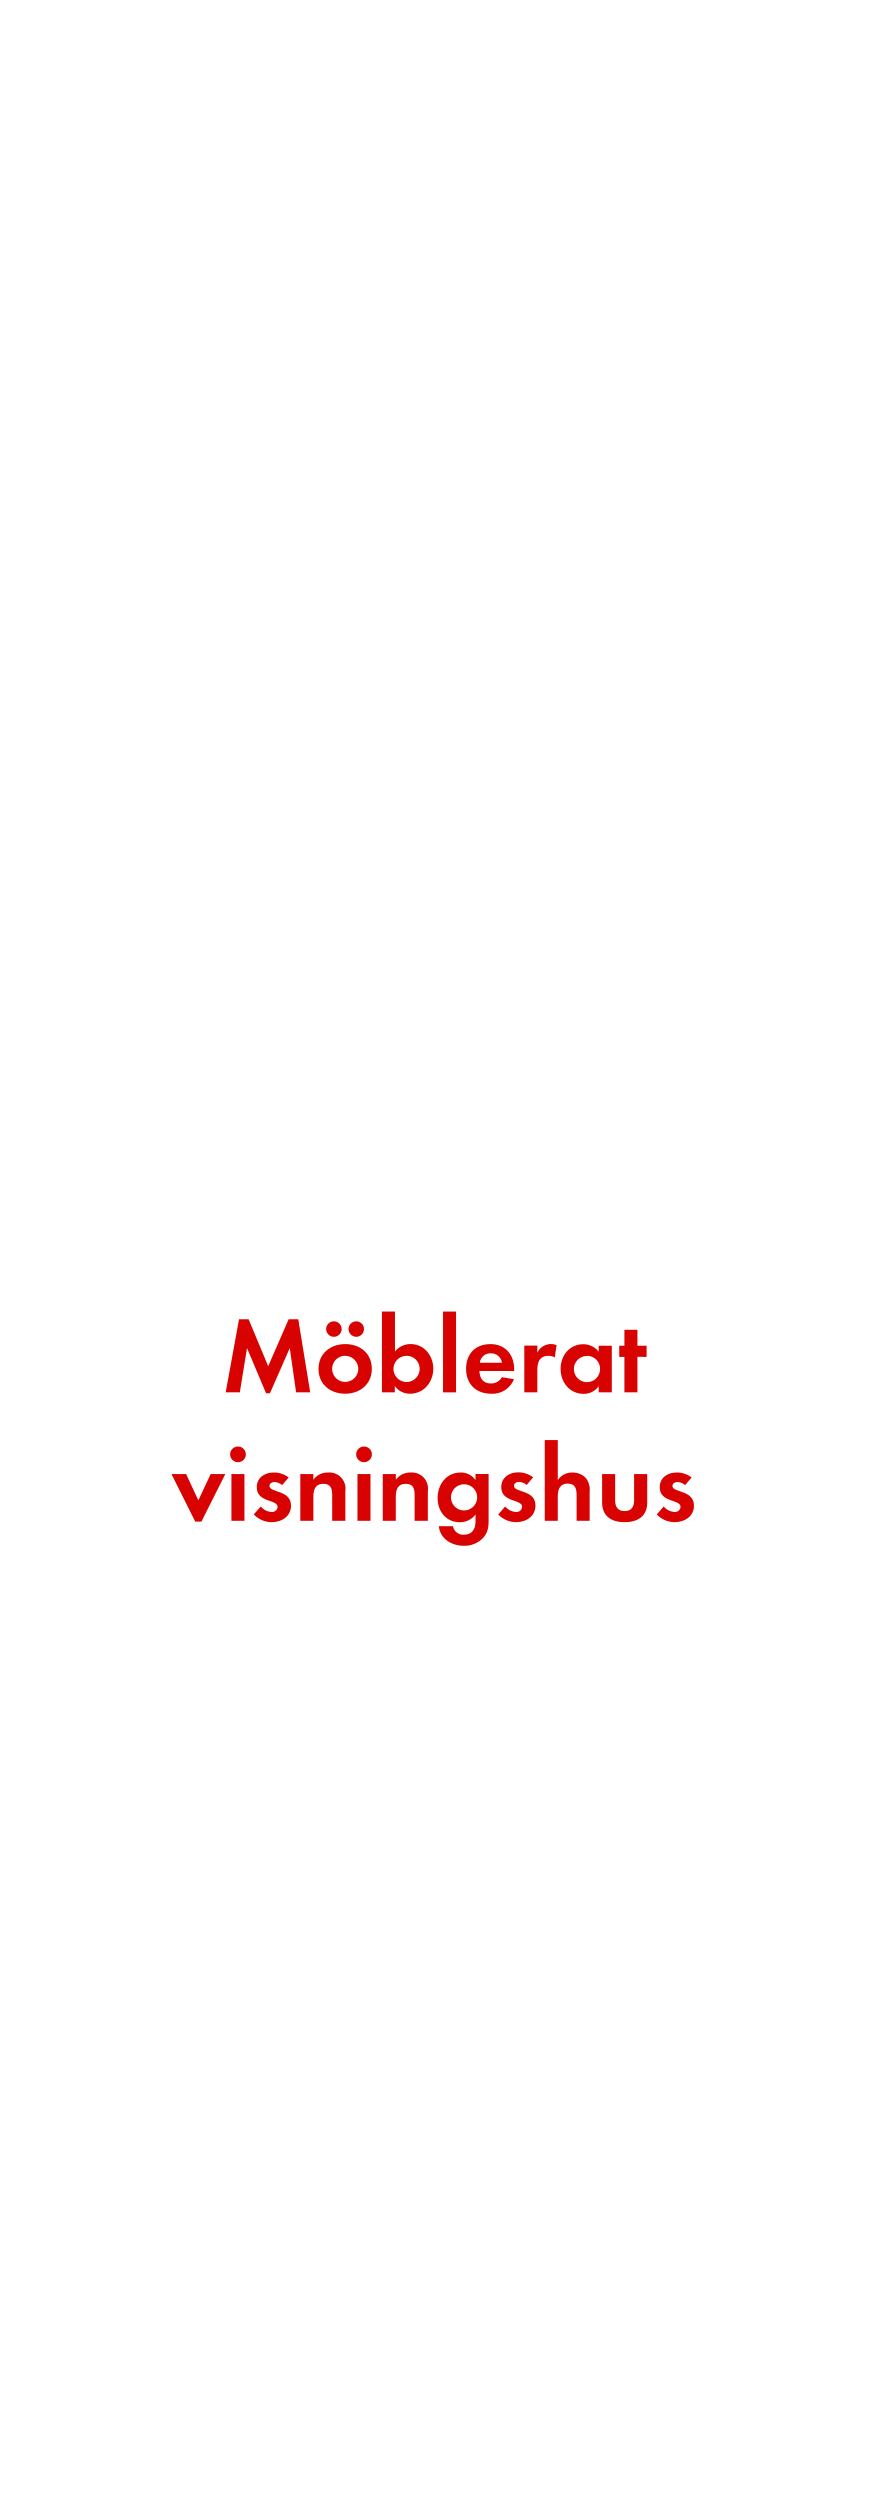
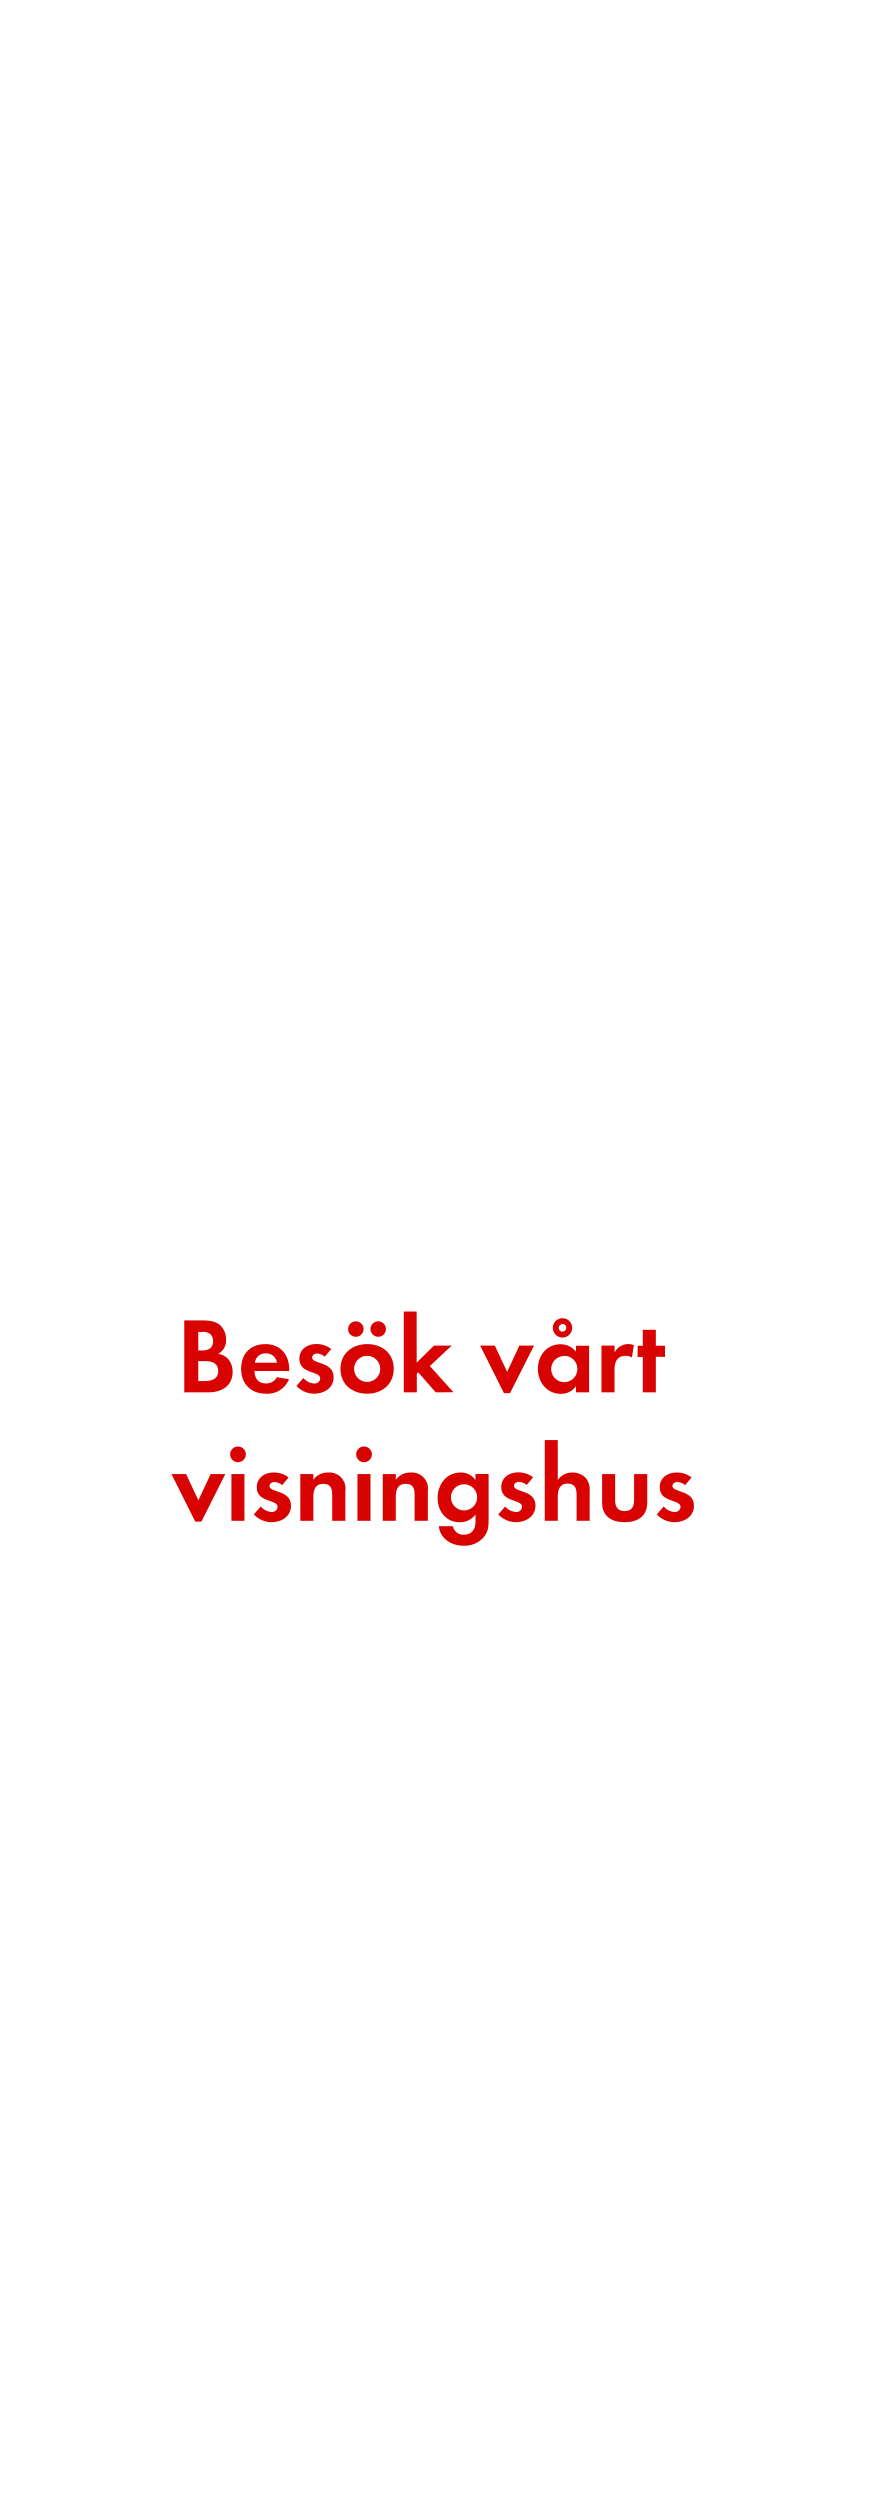
<svg xmlns="http://www.w3.org/2000/svg" id="Layer_1" data-name="Layer 1" viewBox="0 0 250 720">
  <defs>
    <style>.cls-1{fill:#d80201;}</style>
  </defs>
-   <path class="cls-1" d="M85.28,401l-1.83-12.74-5.71,13H76.63l-5.49-13L69.07,401H65l3.84-21.05h2.76l5.64,13.52,5.89-13.52H85.9L89.34,401Z" />
-   <path class="cls-1" d="M99.42,401.39c-4.28,0-7.69-2.67-7.69-7.13s3.41-7.16,7.72-7.16,7.63,2.7,7.63,7.13S103.66,401.39,99.42,401.39ZM96.16,385a2.23,2.23,0,1,1,0-4.46,2.23,2.23,0,1,1,0,4.46Zm3.22,5.46a3.77,3.77,0,1,0,3.81,3.78A3.8,3.8,0,0,0,99.39,390.47Zm3.22-5.46a2.26,2.26,0,0,1-2.23-2.23,2.23,2.23,0,1,1,2.23,2.23Z" />
-   <path class="cls-1" d="M118.11,401.39a5.28,5.28,0,0,1-4.4-2.2V401H110V377.73h3.75v11.5a5.7,5.7,0,0,1,4.5-2.14c3.94,0,6.54,3.35,6.54,7.1S122.14,401.39,118.11,401.39Zm-1-10.91a3.77,3.77,0,1,0,3.75,3.75A3.74,3.74,0,0,0,117.09,390.47Z" />
-   <path class="cls-1" d="M127.59,401V377.73h3.75V401Z" />
-   <path class="cls-1" d="M138.07,394.84c.06,2.08,1.05,3.6,3.29,3.6a3.52,3.52,0,0,0,3.19-1.8l3.47.56a6.58,6.58,0,0,1-6.6,4.19c-4.34,0-7.19-2.79-7.19-7.16s2.73-7.13,7-7.13,6.85,3,6.85,7.26v.5Zm3.26-5.08a3,3,0,0,0-3.13,2.7h6.36A3.11,3.11,0,0,0,141.33,389.76Z" />
-   <path class="cls-1" d="M159.77,390.94a3.32,3.32,0,0,0-1.8-.46c-2.54,0-3.22,1.8-3.22,4V401H151V387.53h3.75v2a4.38,4.38,0,0,1,5.55-2.14Z" />
-   <path class="cls-1" d="M172.42,401v-1.77a5.19,5.19,0,0,1-4.37,2.2c-4,0-6.6-3.35-6.6-7.19s2.57-7.1,6.51-7.1a5.6,5.6,0,0,1,4.46,2.14v-1.71h3.78V401Zm-3.35-10.48a3.77,3.77,0,1,0,3.75,3.75A3.75,3.75,0,0,0,169.07,390.47Z" />
-   <path class="cls-1" d="M183.58,390.75V401h-3.75v-10.2h-1.49v-3.22h1.49v-4.59h3.75v4.59h2.64v3.22Z" />
+   <path class="cls-1" d="M60,401H53.07V380.27h5.12c1.67,0,3.72.16,5.05,1.24a5.53,5.53,0,0,1,1.86,4.25,4.34,4.34,0,0,1-2.26,4.16,4.71,4.71,0,0,1,2.7,1.3A5.57,5.57,0,0,1,67,395.09C67,399.22,63.74,401,60,401Zm-1.74-17.39H57.1v5.33h1.15c1.8,0,3.13-.71,3.13-2.67S60.08,383.56,58.28,383.56ZM59,392H57.1v5.74h1.74c2,0,4-.46,4-2.88S60.88,392,59,392Z" />
+   <path class="cls-1" d="M73.28,394.84c.06,2.08,1.05,3.6,3.29,3.6a3.52,3.52,0,0,0,3.19-1.8l3.47.56a6.58,6.58,0,0,1-6.6,4.19c-4.34,0-7.19-2.79-7.19-7.16s2.73-7.13,7-7.13,6.85,3,6.85,7.26v.5Zm3.26-5.08a3,3,0,0,0-3.13,2.7h6.36A3.11,3.11,0,0,0,76.54,389.76Z" />
+   <path class="cls-1" d="M90.49,401.39a7.14,7.14,0,0,1-5.12-2.23l2-2.29a4.36,4.36,0,0,0,3.16,1.58A1.58,1.58,0,0,0,92.22,397c0-2.29-6-1.15-6-5.67,0-2.73,2.26-4.25,4.81-4.25a6.91,6.91,0,0,1,4.37,1.43l-1.86,2.2a3.74,3.74,0,0,0-2.23-.9c-.65,0-1.43.4-1.43,1.15,0,2,6.2,1.08,6.2,5.67C96.1,399.71,93.37,401.39,90.49,401.39Z" />
+   <path class="cls-1" d="M105.74,401.39c-4.28,0-7.69-2.67-7.69-7.13s3.41-7.16,7.72-7.16,7.63,2.7,7.63,7.13S110,401.39,105.74,401.39ZM102.48,385a2.23,2.23,0,1,1,0-4.46,2.23,2.23,0,1,1,0,4.46Zm3.22,5.46a3.77,3.77,0,1,0,3.81,3.78A3.8,3.8,0,0,0,105.71,390.47Zm3.22-5.46a2.26,2.26,0,0,1-2.23-2.23,2.23,2.23,0,1,1,2.23,2.23Z" />
+   <path class="cls-1" d="M125.49,401l-5.05-5.77-.4.4V401h-3.75V377.73H120v14.7l5-4.9h5.08l-6.29,5.89,6.79,7.54Z" />
+   <path class="cls-1" d="M146.88,401.23h-1.74l-6.85-13.7h4.22l3.54,7.57,3.53-7.57h4.22Z" />
+   <path class="cls-1" d="M165.88,401v-1.77a5.19,5.19,0,0,1-4.37,2.2c-4,0-6.6-3.35-6.6-7.19s2.57-7.1,6.51-7.1a5.6,5.6,0,0,1,4.46,2.14v-1.71h3.78V401Zm-3.35-10.48a3.77,3.77,0,1,0,3.75,3.75A3.75,3.75,0,0,0,162.53,390.47Zm-.53-5.3a2.79,2.79,0,1,1,0-5.58,2.79,2.79,0,1,1,0,5.58Zm0-3.88a1.09,1.09,0,1,0,1.08,1.08A1.06,1.06,0,0,0,162,381.29Z" />
+   <path class="cls-1" d="M182,390.94a3.32,3.32,0,0,0-1.8-.46c-2.54,0-3.22,1.8-3.22,4V401h-3.75V387.53H177v2a4.38,4.38,0,0,1,5.55-2.14Z" />
+   <path class="cls-1" d="M188.88,390.75V401h-3.75v-10.2h-1.49v-3.22h1.49v-4.59h3.75v4.59h2.64v3.22Z" />
  <path class="cls-1" d="M58,438.23H56.23l-6.85-13.7H53.6l3.53,7.57,3.54-7.57h4.22Z" />
  <path class="cls-1" d="M68.54,421.12a2.26,2.26,0,1,1,0-4.53,2.26,2.26,0,0,1,0,4.53ZM66.65,438V424.53H70.4V438Z" />
  <path class="cls-1" d="M78.21,438.39a7.14,7.14,0,0,1-5.12-2.23l2-2.29a4.36,4.36,0,0,0,3.16,1.58A1.58,1.58,0,0,0,79.95,434c0-2.29-6-1.15-6-5.67,0-2.73,2.26-4.25,4.81-4.25a6.92,6.92,0,0,1,4.37,1.43l-1.86,2.2a3.75,3.75,0,0,0-2.23-.9c-.65,0-1.43.4-1.43,1.15,0,2,6.2,1.08,6.2,5.67C83.82,436.71,81.1,438.39,78.21,438.39Z" />
  <path class="cls-1" d="M95.67,438v-7.44c0-1.83-.4-3.22-2.54-3.22-2.33,0-2.88,1.71-2.88,3.72V438H86.49V424.53h3.75v1.64a5,5,0,0,1,4.22-2.08,4.64,4.64,0,0,1,5,5.33V438Z" />
  <path class="cls-1" d="M104.84,421.12a2.26,2.26,0,1,1,0-4.53,2.26,2.26,0,0,1,0,4.53ZM102.95,438V424.53h3.75V438Z" />
  <path class="cls-1" d="M119.41,438v-7.44c0-1.83-.4-3.22-2.54-3.22-2.33,0-2.88,1.71-2.88,3.72V438h-3.75V424.53H114v1.64a5,5,0,0,1,4.22-2.08,4.64,4.64,0,0,1,5,5.33V438Z" />
  <path class="cls-1" d="M139.22,442.82a7.32,7.32,0,0,1-5.71,2.36c-3.44,0-6.76-2-7.13-5.64h4.06a3,3,0,0,0,3.19,2.45c2.36,0,3.32-1.64,3.32-3.81v-2a5.58,5.58,0,0,1-4.53,2.23c-4,0-6.39-3.19-6.39-7s2.48-7.32,6.57-7.32a5,5,0,0,1,4.34,2.17v-1.74h3.78v12.93C140.74,439.57,140.65,441.15,139.22,442.82Zm-5.55-15.35a3.77,3.77,0,1,0,3.75,3.75A3.75,3.75,0,0,0,133.67,427.47Z" />
  <path class="cls-1" d="M148.61,438.39a7.14,7.14,0,0,1-5.12-2.23l2-2.29a4.36,4.36,0,0,0,3.16,1.58,1.58,1.58,0,0,0,1.71-1.49c0-2.29-6-1.15-6-5.67,0-2.73,2.26-4.25,4.81-4.25a6.92,6.92,0,0,1,4.37,1.43l-1.86,2.2a3.75,3.75,0,0,0-2.23-.9c-.65,0-1.43.4-1.43,1.15,0,2,6.2,1.08,6.2,5.67C154.22,436.71,151.49,438.39,148.61,438.39Z" />
  <path class="cls-1" d="M166.06,438V430.6c0-1.86-.4-3.32-2.57-3.32-2.33,0-2.85,1.8-2.85,3.78V438h-3.75V414.73h3.75v11.53a4.89,4.89,0,0,1,4.22-2.17,5.13,5.13,0,0,1,3.91,1.64,5.32,5.32,0,0,1,1.05,3.78V438Z" />
  <path class="cls-1" d="M179.89,438.39c-3.69,0-6.48-1.64-6.48-5.64v-8.22h3.75v7.6c0,1.83.78,3.07,2.73,3.07s2.73-1.24,2.73-3.07v-7.6h3.78v8.22C186.4,436.74,183.58,438.39,179.89,438.39Z" />
  <path class="cls-1" d="M194.27,438.39a7.14,7.14,0,0,1-5.12-2.23l2-2.29a4.36,4.36,0,0,0,3.16,1.58A1.58,1.58,0,0,0,196,434c0-2.29-6-1.15-6-5.67,0-2.73,2.26-4.25,4.81-4.25a6.92,6.92,0,0,1,4.37,1.43l-1.86,2.2a3.75,3.75,0,0,0-2.23-.9c-.65,0-1.43.4-1.43,1.15,0,2,6.2,1.08,6.2,5.67C199.89,436.71,197.16,438.39,194.27,438.39Z" />
</svg>
